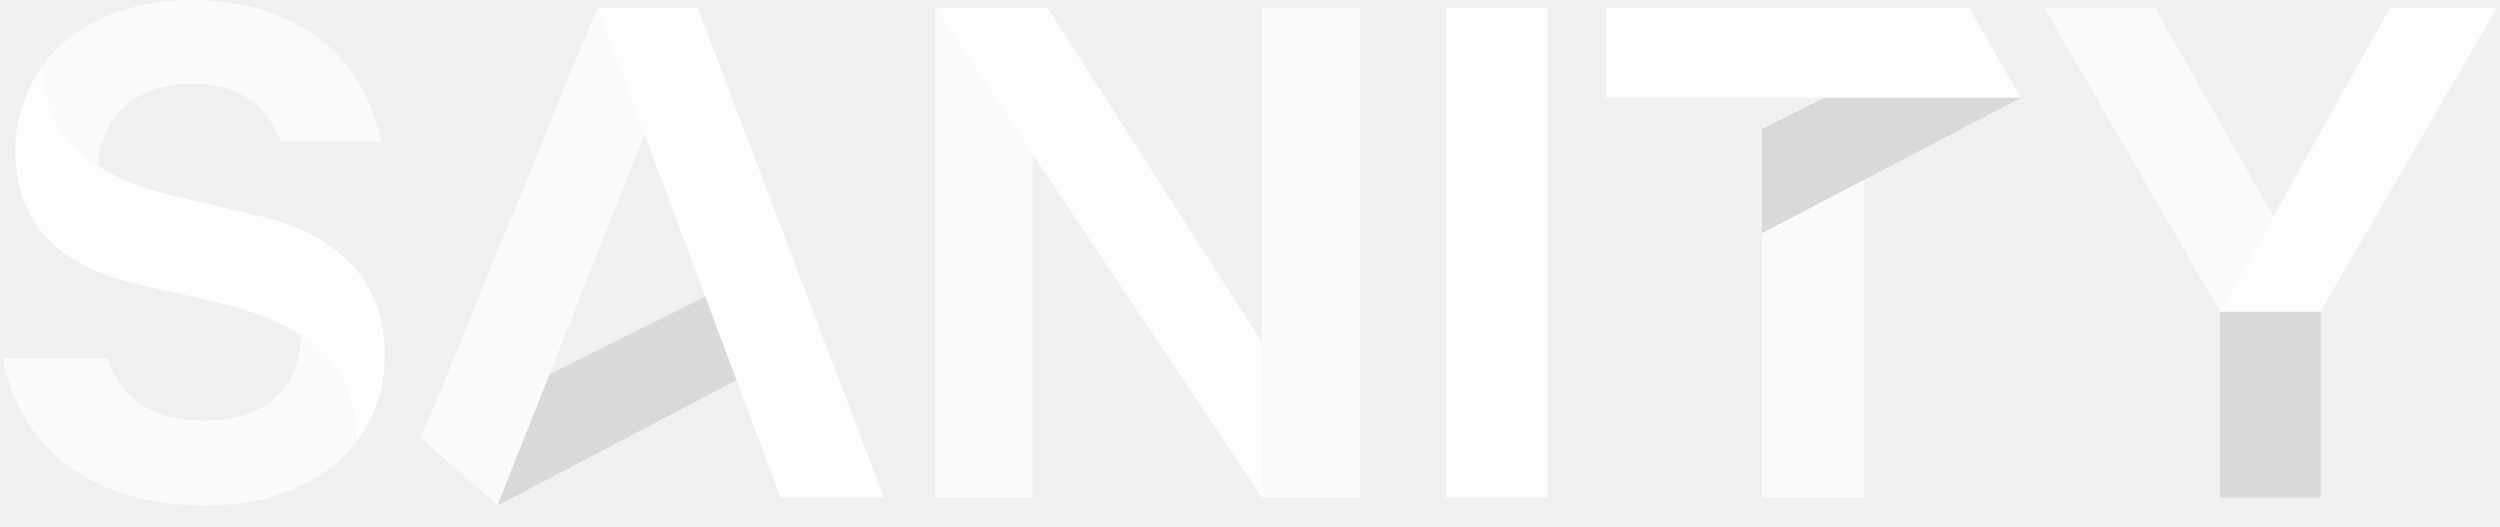
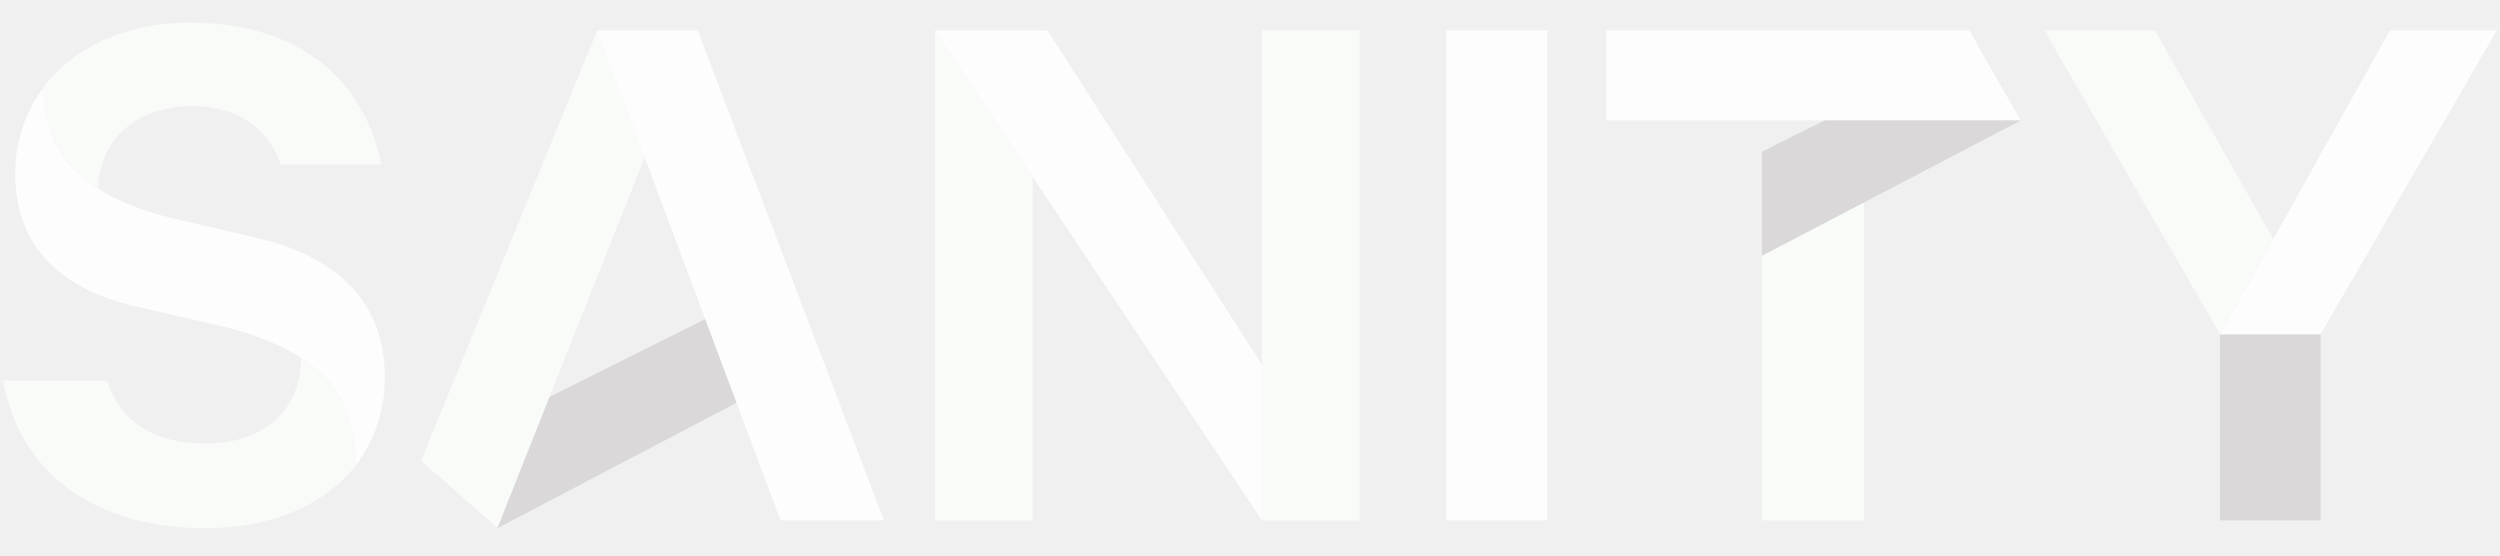
- <svg xmlns="http://www.w3.org/2000/svg" width="95" height="20" viewBox="0 0 95 20" fill="none">
-   <g clip-path="url(#clip0_537_12132)">
-     <path d="M70.827 6.802V18.915H66.953V4.905L70.827 6.802Z" fill="#F8FBF8" />
-     <path d="M15.994 16.666L18.899 19.213L31.141 12.791L29.877 9.729L15.994 16.666ZM66.953 8.862L76.8 3.713L75.132 0.813L66.953 4.905V8.862Z" fill="#DAD8D8" />
-     <path d="M39.24 5.853V18.915H35.527V0.298L39.24 5.853ZM15.994 16.666L18.899 19.213L24.496 5.122L22.693 0.298L15.994 16.666Z" fill="#F8FBF8" />
-     <path d="M22.693 0.298H26.514L33.59 18.915H29.662L22.693 0.298ZM39.805 0.298L47.957 13.008V18.915L35.527 0.298H39.805ZM54.953 0.298H58.8V18.915H54.953V0.298ZM66.953 3.713H61.033V0.298H74.836L76.8 3.713H70.827H66.953Z" fill="#FDFDFD" />
-     <path d="M88.181 11.842V18.915H84.361V11.842" fill="#DAD8D8" />
-     <path d="M90.818 0.298L84.361 11.842H88.181L94.881 0.298H90.818Z" fill="#FDFDFD" />
-     <path d="M84.361 11.842L77.688 0.298H81.885L86.379 8.211L84.361 11.842Z" fill="#F8FBF8" />
-     <path d="M1.653 2.466C1.653 5.04 3.24 6.585 6.415 7.398L9.778 8.184C12.792 8.889 14.621 10.623 14.621 13.441C14.648 14.661 14.245 15.853 13.518 16.829C13.518 14.01 12.065 12.493 8.595 11.572L5.285 10.813C2.622 10.216 0.577 8.78 0.577 5.718C0.577 4.553 0.953 3.387 1.653 2.466Z" fill="#FDFDFD" />
-     <path d="M47.957 12.059V0.298H51.67V18.915H47.957V12.059Z" fill="#F8FBF8" />
-     <path d="M11.447 12.737C12.873 13.658 13.518 14.959 13.518 16.829C12.308 18.373 10.236 19.213 7.787 19.213C3.671 19.213 0.738 17.154 0.119 13.604H4.074C4.586 15.23 5.931 15.989 7.761 15.989C9.94 16.016 11.42 14.823 11.447 12.737ZM3.725 6.287C2.379 5.474 1.599 4.011 1.653 2.439C2.81 0.921 4.801 0 7.222 0C11.447 0 13.868 2.249 14.487 5.393H10.666C10.236 4.146 9.187 3.171 7.276 3.171C5.205 3.198 3.805 4.39 3.725 6.287Z" fill="#F8FBF8" />
+ <svg xmlns="http://www.w3.org/2000/svg" width="72" height="16" viewBox="0 0 72 16" fill="none">
+   <g clip-path="url(#clip0_546_13936)">
+     <path d="M53.679 5.807V14.988H50.743V4.369L53.679 5.807Z" fill="#F8FBF8" />
+     <path d="M12.122 13.283L14.324 15.213L23.602 10.346L22.644 8.025L12.122 13.283ZM50.743 7.368L58.206 3.465L56.942 1.268L50.743 4.369V7.368Z" fill="#DAD8D8" />
+     <path d="M29.74 5.088V14.988H26.926V0.878L29.74 5.088ZM12.122 13.283L14.324 15.213L18.565 4.533L17.199 0.878L12.122 13.283Z" fill="#F8FBF8" />
+     <path d="M17.199 0.878H20.095L25.457 14.988H22.48L17.199 0.878ZM30.168 0.878L36.347 10.51V14.988L26.926 0.878H30.168ZM41.648 0.878H44.564V14.988H41.648V0.878ZM50.743 3.465H46.257V0.878H56.718L58.206 3.465H53.679H50.743Z" fill="#FDFDFD" />
+     <path d="M66.832 9.627V14.988H63.936V9.627" fill="#DAD8D8" />
+     <path d="M68.83 0.878L63.936 9.627H66.832L71.909 0.878H68.83Z" fill="#FDFDFD" />
+     <path d="M63.937 9.627L58.879 0.878H62.06L65.466 6.875L63.937 9.627Z" fill="#F8FBF8" />
+     <path d="M1.253 2.521C1.253 4.472 2.456 5.643 4.862 6.259L7.411 6.854C9.695 7.388 11.082 8.703 11.082 10.839C11.102 11.763 10.796 12.667 10.246 13.406C10.246 11.27 9.144 10.12 6.514 9.422L4.006 8.847C1.987 8.395 0.437 7.306 0.437 4.985C0.437 4.102 0.723 3.219 1.253 2.521Z" fill="#FDFDFD" />
+     <path d="M36.347 9.791V0.878H39.161V14.988H36.347V9.791Z" fill="#F8FBF8" />
+     <path d="M8.675 10.305C9.756 11.003 10.246 11.989 10.246 13.406C9.328 14.577 7.758 15.213 5.902 15.213C2.782 15.213 0.56 13.652 0.091 10.962H3.088C3.476 12.194 4.495 12.769 5.882 12.769C7.533 12.79 8.655 11.886 8.675 10.305ZM2.823 5.417C1.803 4.8 1.212 3.691 1.253 2.5C2.13 1.35 3.639 0.652 5.474 0.652C8.675 0.652 10.511 2.356 10.98 4.739H8.084C7.758 3.794 6.963 3.055 5.515 3.055C3.945 3.075 2.884 3.979 2.823 5.417Z" fill="#F8FBF8" />
  </g>
  <defs>
-     <clipPath id="clip0_537_12132">
-       <rect width="95" height="19.213" fill="white" />
+     <clipPath id="clip0_546_13936">
+       <rect width="72" height="14.562" fill="white" transform="translate(0 0.651672)" />
    </clipPath>
  </defs>
</svg>
